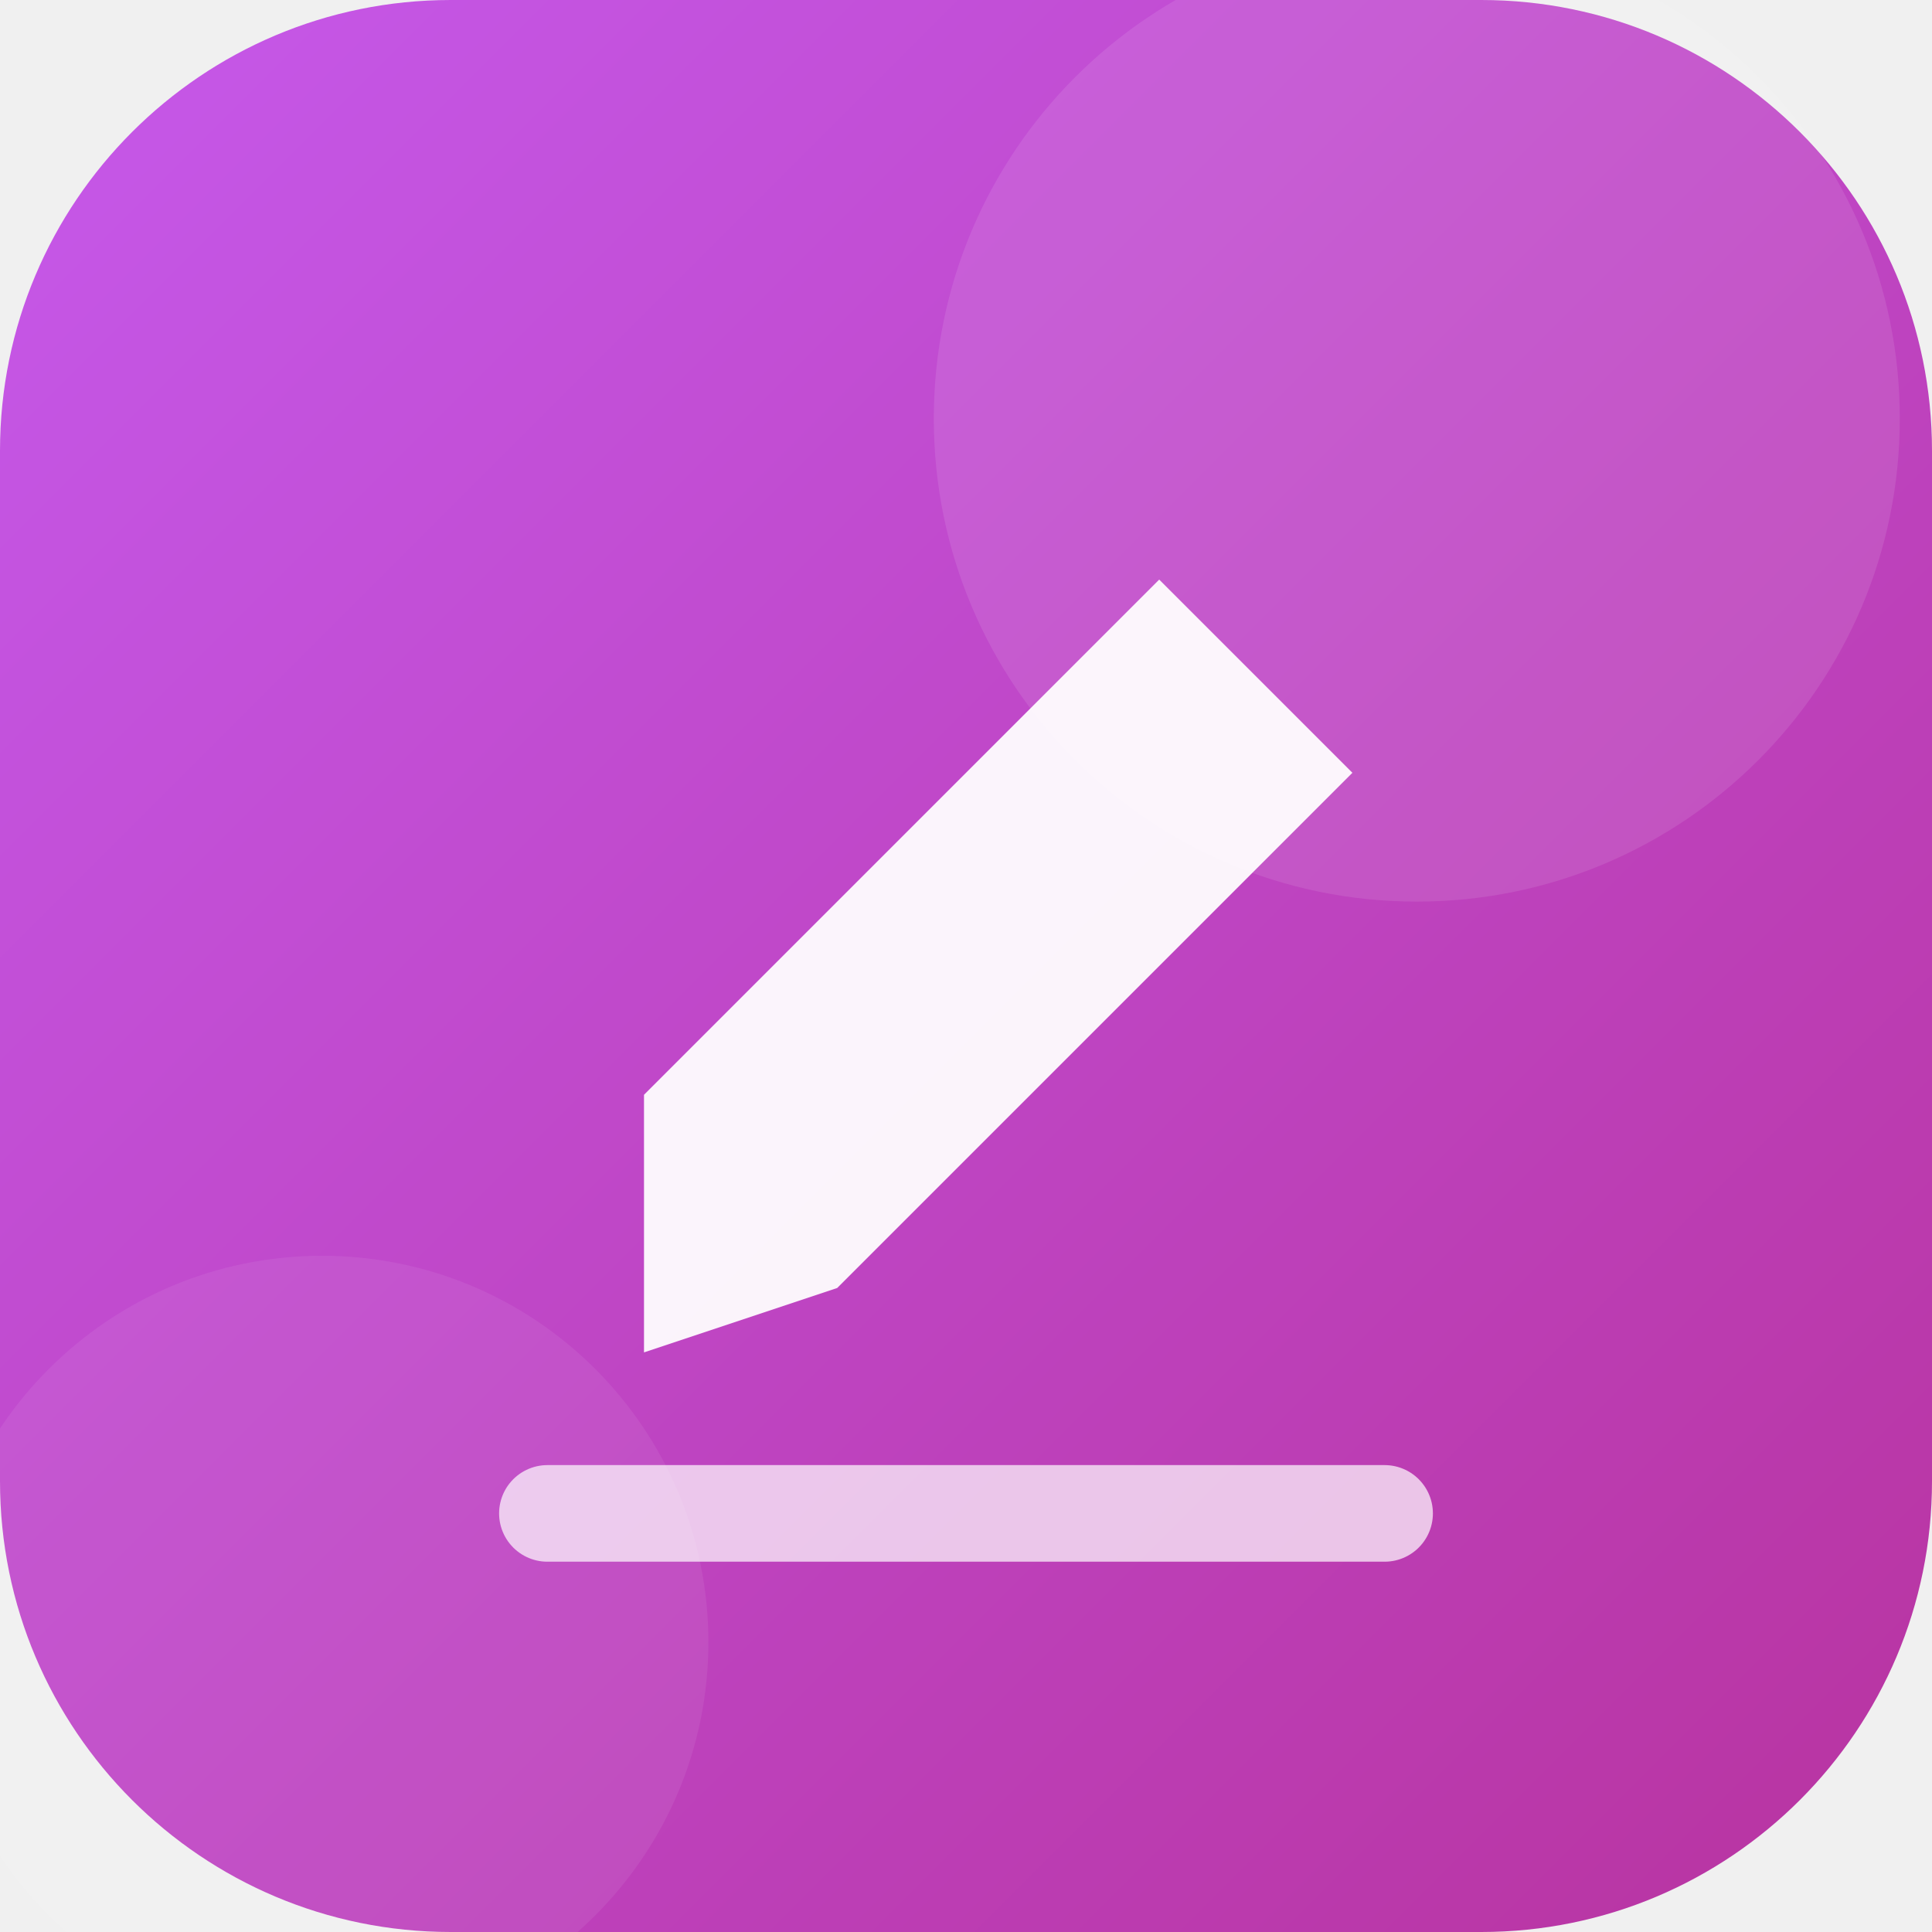
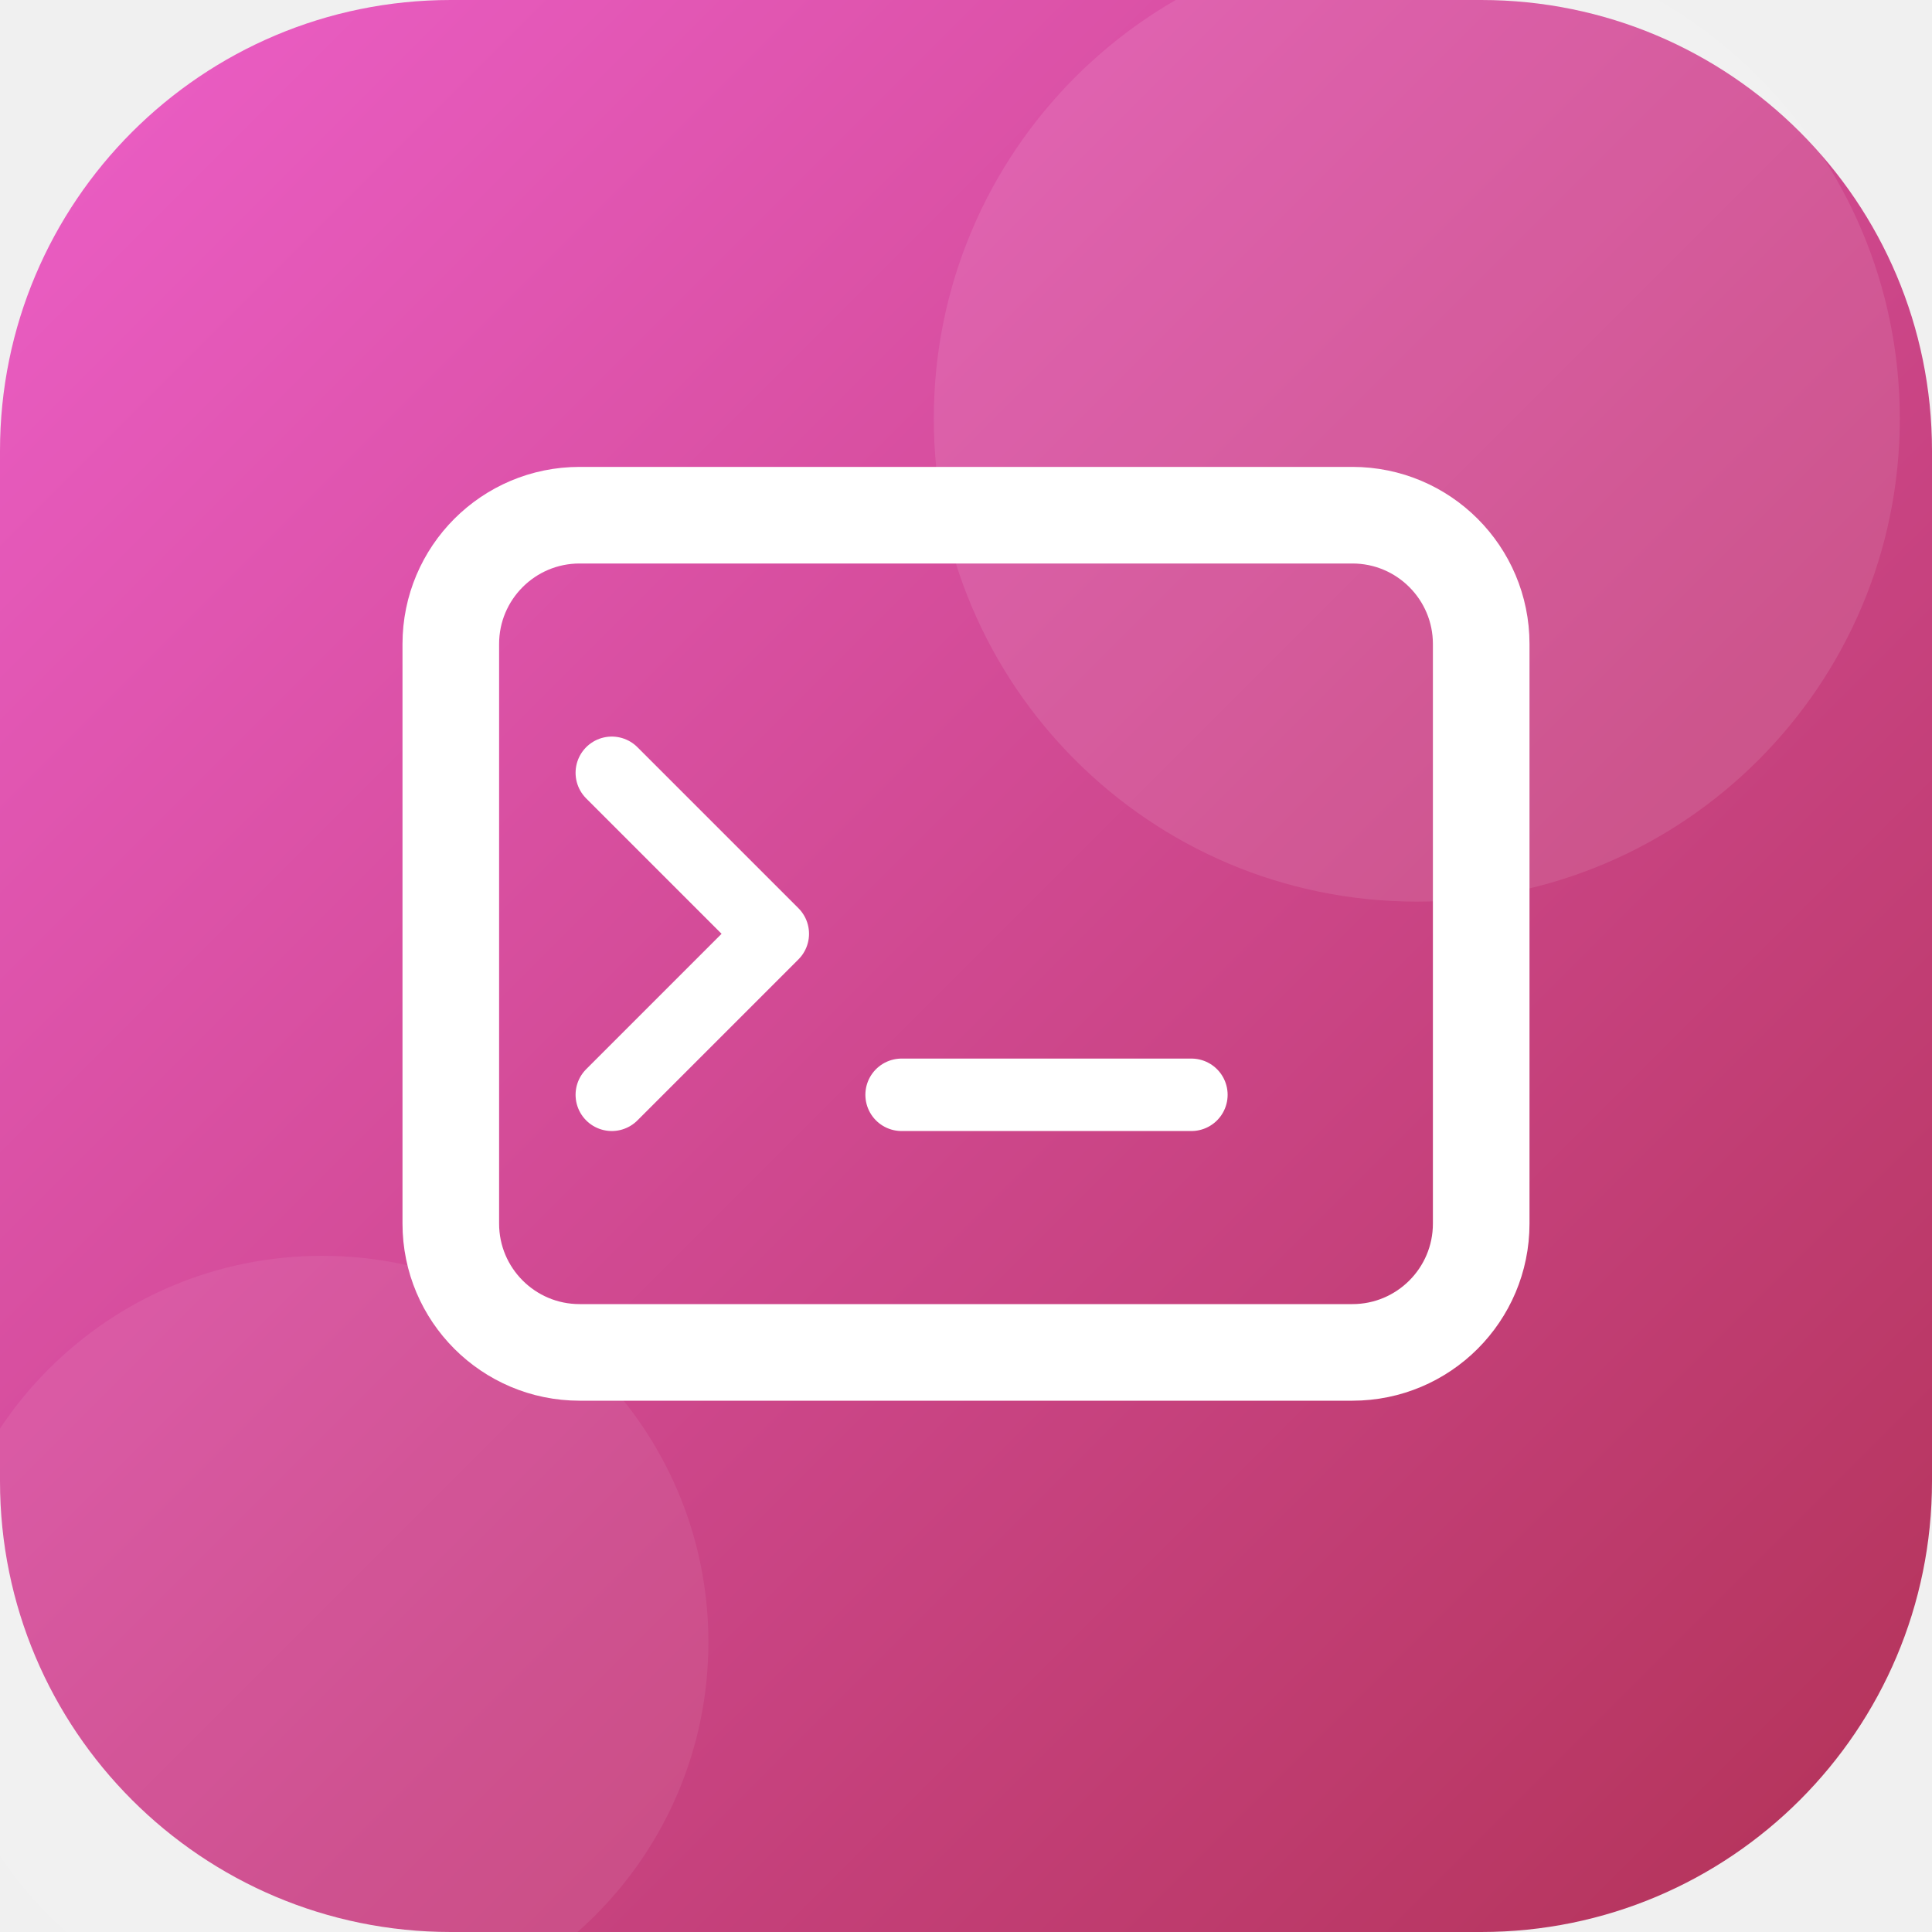
<svg xmlns="http://www.w3.org/2000/svg" viewBox="0 0 120 120">
  <defs>
-     <linearGradient id="g-m19" x1="0" y1="0" x2="1" y2="1">
-       <stop offset="0" stop-color="#C659EB" />
-       <stop offset="1" stop-color="#B8339F" />
+     <linearGradient id="g18" x1="0" y1="0" x2="1" y2="1">
+       <stop offset="0" stop-color="#ED5FC9" />
+       <stop offset="1" stop-color="#B23256" />
    </linearGradient>
  </defs>
-   <rect width="120" height="120" rx="28" fill="url(#g-m19)" />
+   <rect width="120" height="120" rx="28" fill="url(#g18)" />
  <circle cx="88" cy="26" r="30" fill="#FFFFFF" opacity="0.10" />
  <circle cx="20" cy="102" r="24" fill="#FFFFFF" opacity="0.07" />
-   <path d="M40 84 L40 68 L72 36 L84 48 L52 80 Z" fill="#FFFFFF" opacity="0.94" />
-   <path d="M34 94 H86" stroke="#FFFFFF" stroke-width="6" stroke-linecap="round" stroke-linejoin="round" fill="none" opacity="0.7" />
+   <rect x="28" y="32" width="64" height="52" rx="8" stroke="#FFFFFF" stroke-width="6" stroke-linecap="round" stroke-linejoin="round" fill="none" />
+   <path d="M38 48 L48 58 L38 68 M56 68 h18" stroke="#FFFFFF" stroke-width="4.5" stroke-linecap="round" stroke-linejoin="round" fill="none" />
</svg>
